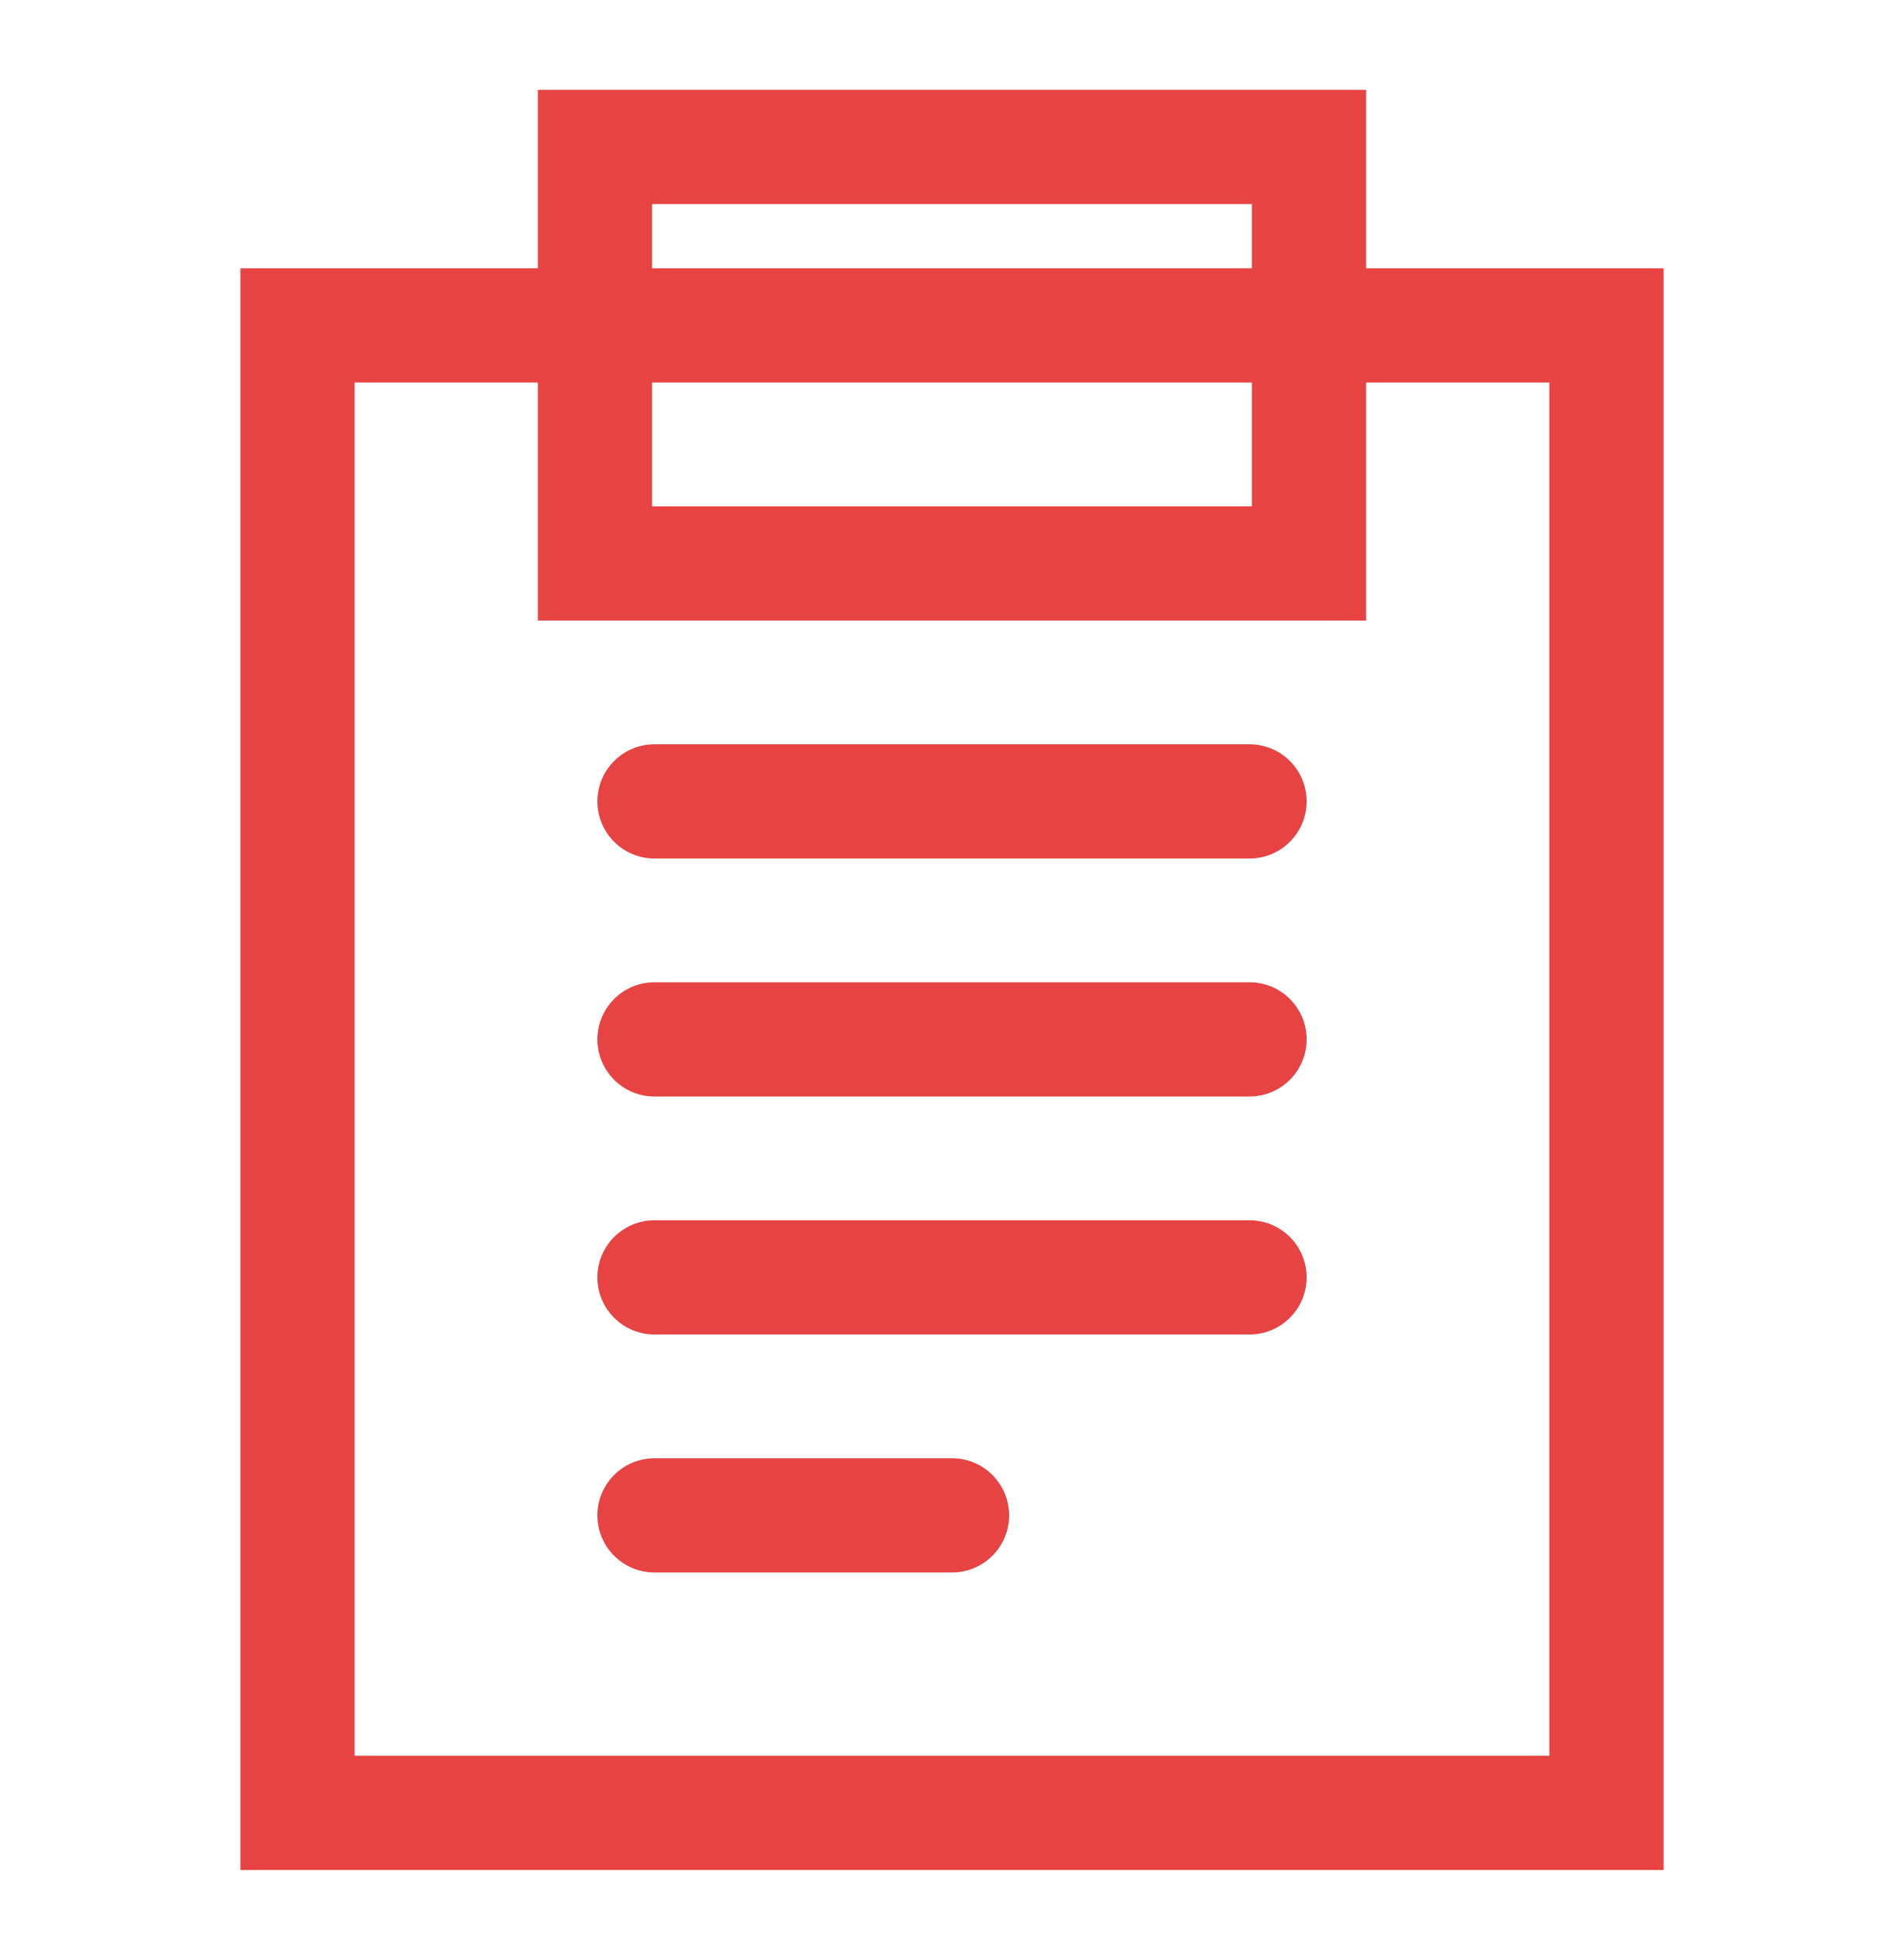
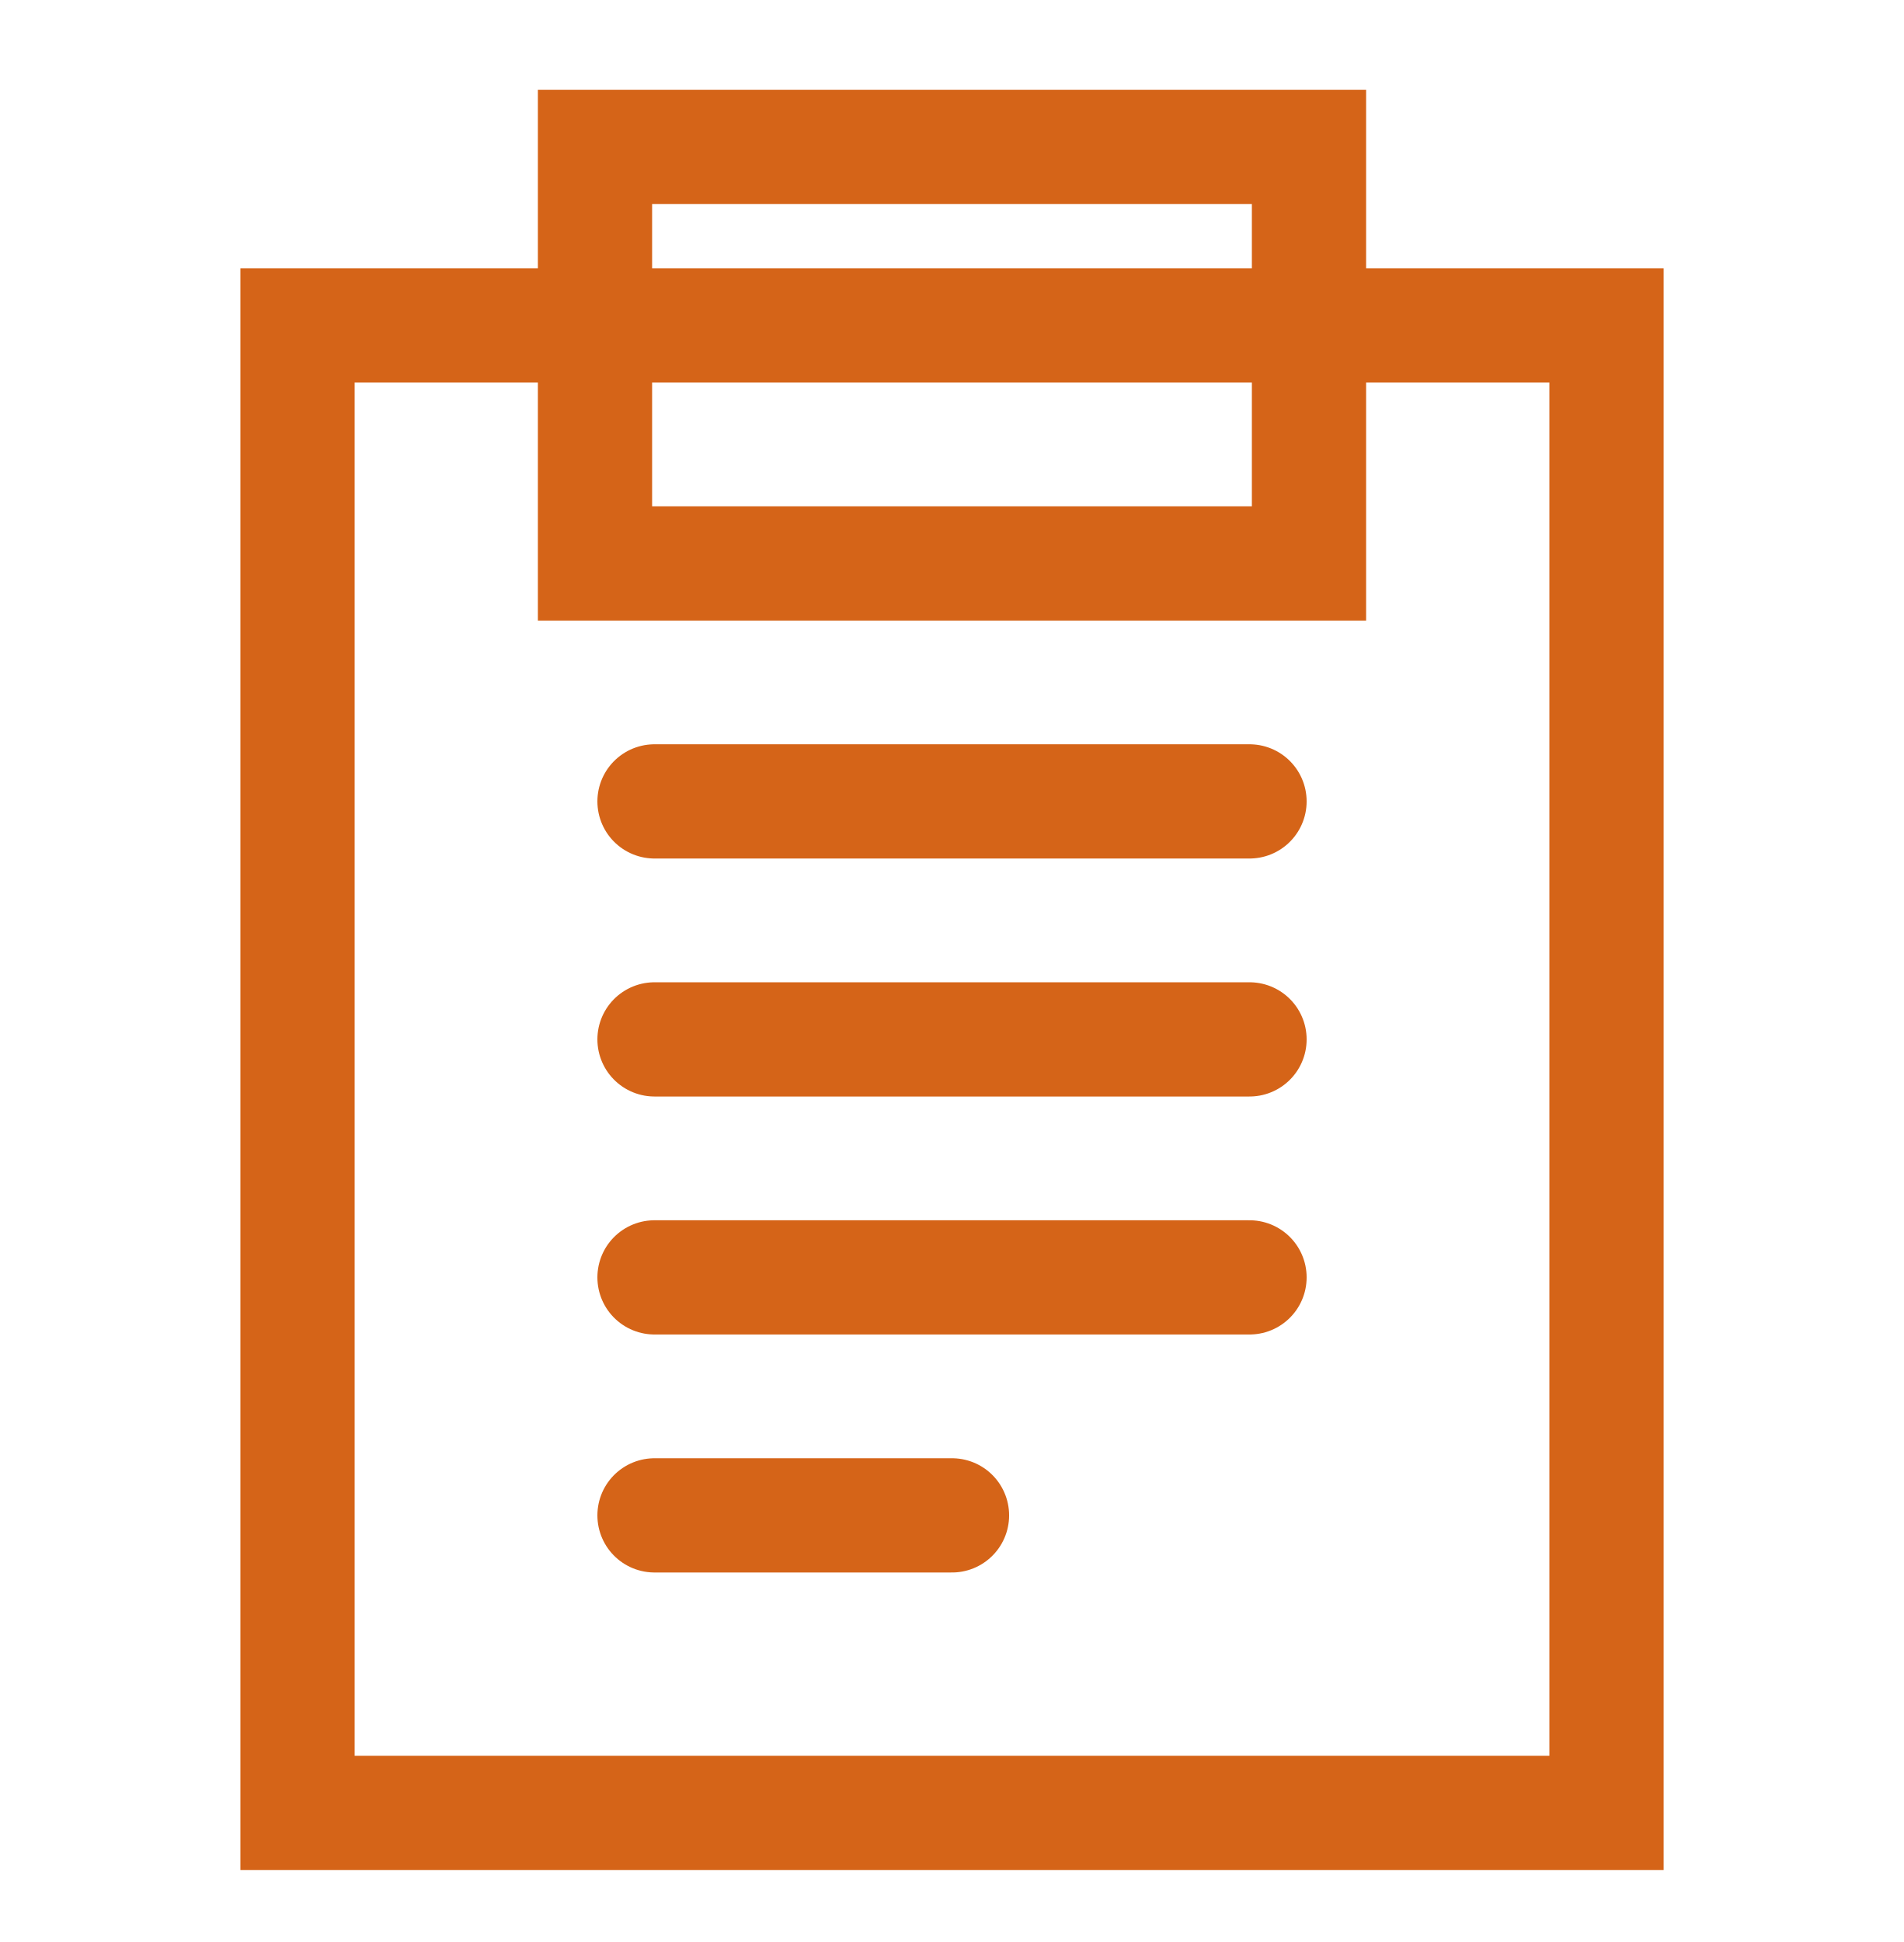
<svg xmlns="http://www.w3.org/2000/svg" width="50" height="51" fill="none">
-   <path stroke="#E84343" stroke-width="3" d="M7.813 8.546h34.375v39.063H7.813z" />
-   <path stroke="#E84343" stroke-width="3" d="M15.625 3.859h18.75v10.938h-18.75z" />
-   <path d="M17.188 21.046h15.625m-15.625 6.25h15.625m-15.625 6.25h15.625m-15.625 6.25H25" stroke="#E84343" stroke-width="3" stroke-linecap="round" />
+   <path stroke="#D56418" stroke-width="3" d="M7.813 8.546h34.375v39.063H7.813z" />
+   <path stroke="#D56418" stroke-width="3" d="M15.625 3.859h18.75v10.938h-18.75z" />
+   <path d="M17.188 21.046h15.625m-15.625 6.25h15.625m-15.625 6.25h15.625m-15.625 6.25H25" stroke="#D56418" stroke-width="3" stroke-linecap="round" />
</svg>
